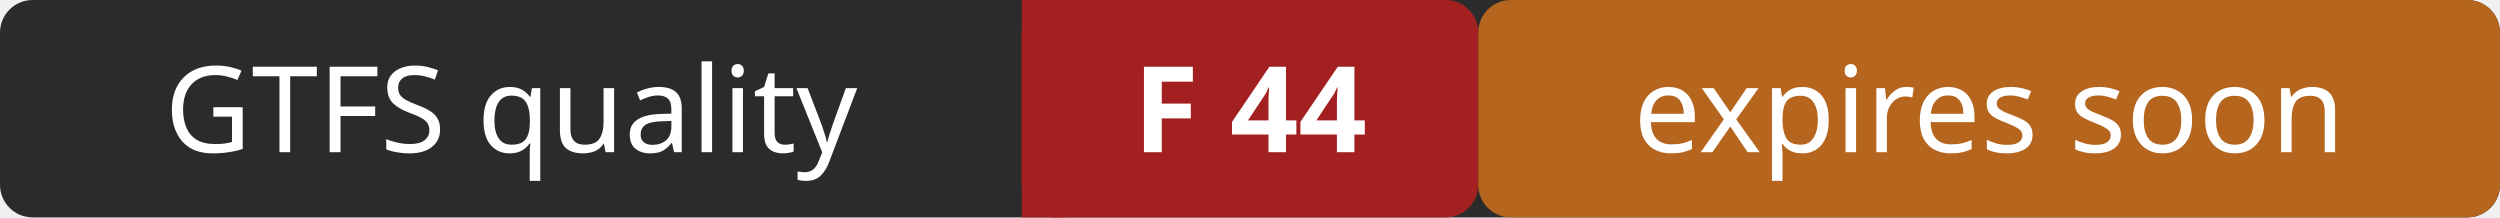
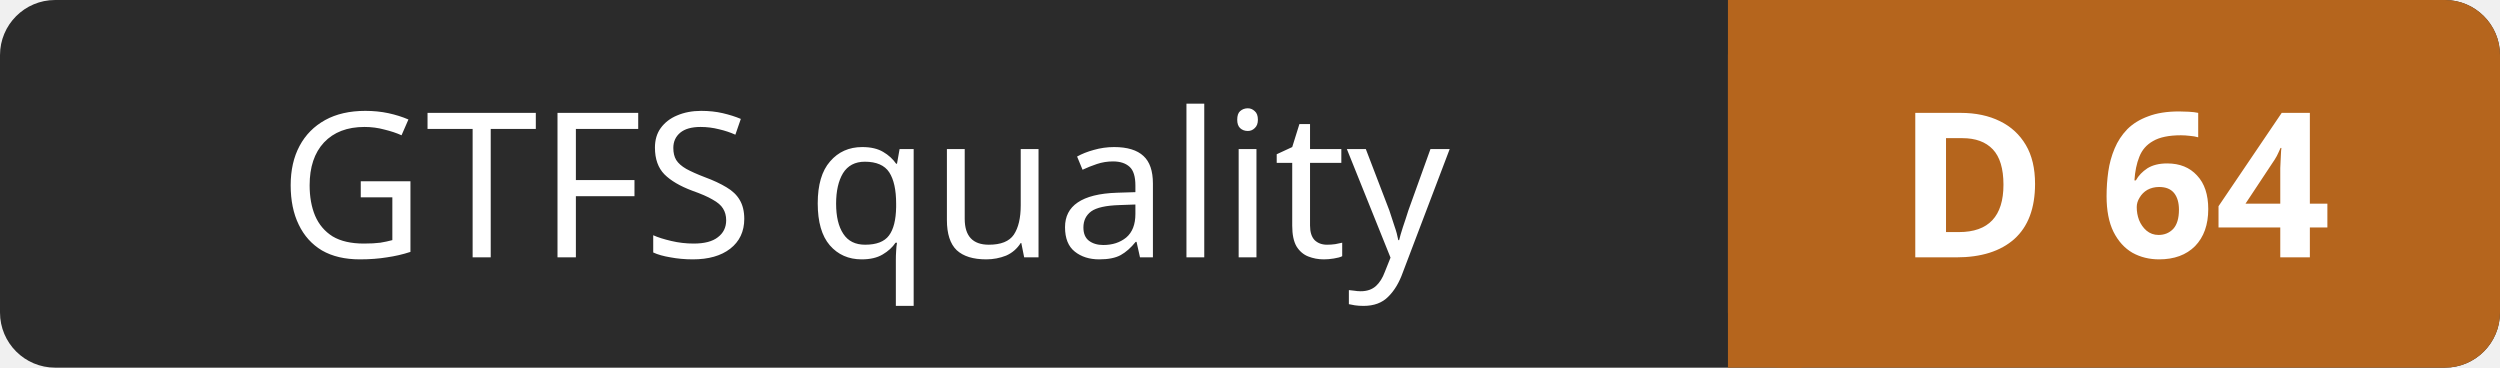
- <svg xmlns="http://www.w3.org/2000/svg" width="230" height="20" role="img" aria-label="GTFS quality: F 44 (expires soon)">
-   <rect width="230" height="20" rx="3" fill="#2b2b2b" />
-   <rect x="94" width="42" height="20" rx="3" fill="#a32020" />
-   <rect x="94" width="4" height="20" fill="#a32020" />
-   <rect x="136" width="94" height="20" rx="3" fill="#b5651d" />
+ <svg xmlns="http://www.w3.org/2000/svg" width="136" height="20" role="img" aria-label="GTFS quality: D 64">
+   <rect width="136" height="20" rx="3" fill="#2b2b2b" />
+   <rect x="94" width="42" height="20" rx="3" fill="#b5651d" />
+   <rect x="94" width="4" height="20" fill="#b5651d" />
  <g fill="#ffffff" font-family="Verdana,Geneva,sans-serif" font-size="11" text-anchor="middle">
    <text x="47" y="14">GTFS quality</text>
-     <text x="115" y="14" font-weight="bold">F 44</text>
-     <text x="183" y="14">expires soon</text>
+     <text x="115" y="14" font-weight="bold">D 64</text>
  </g>
</svg>
